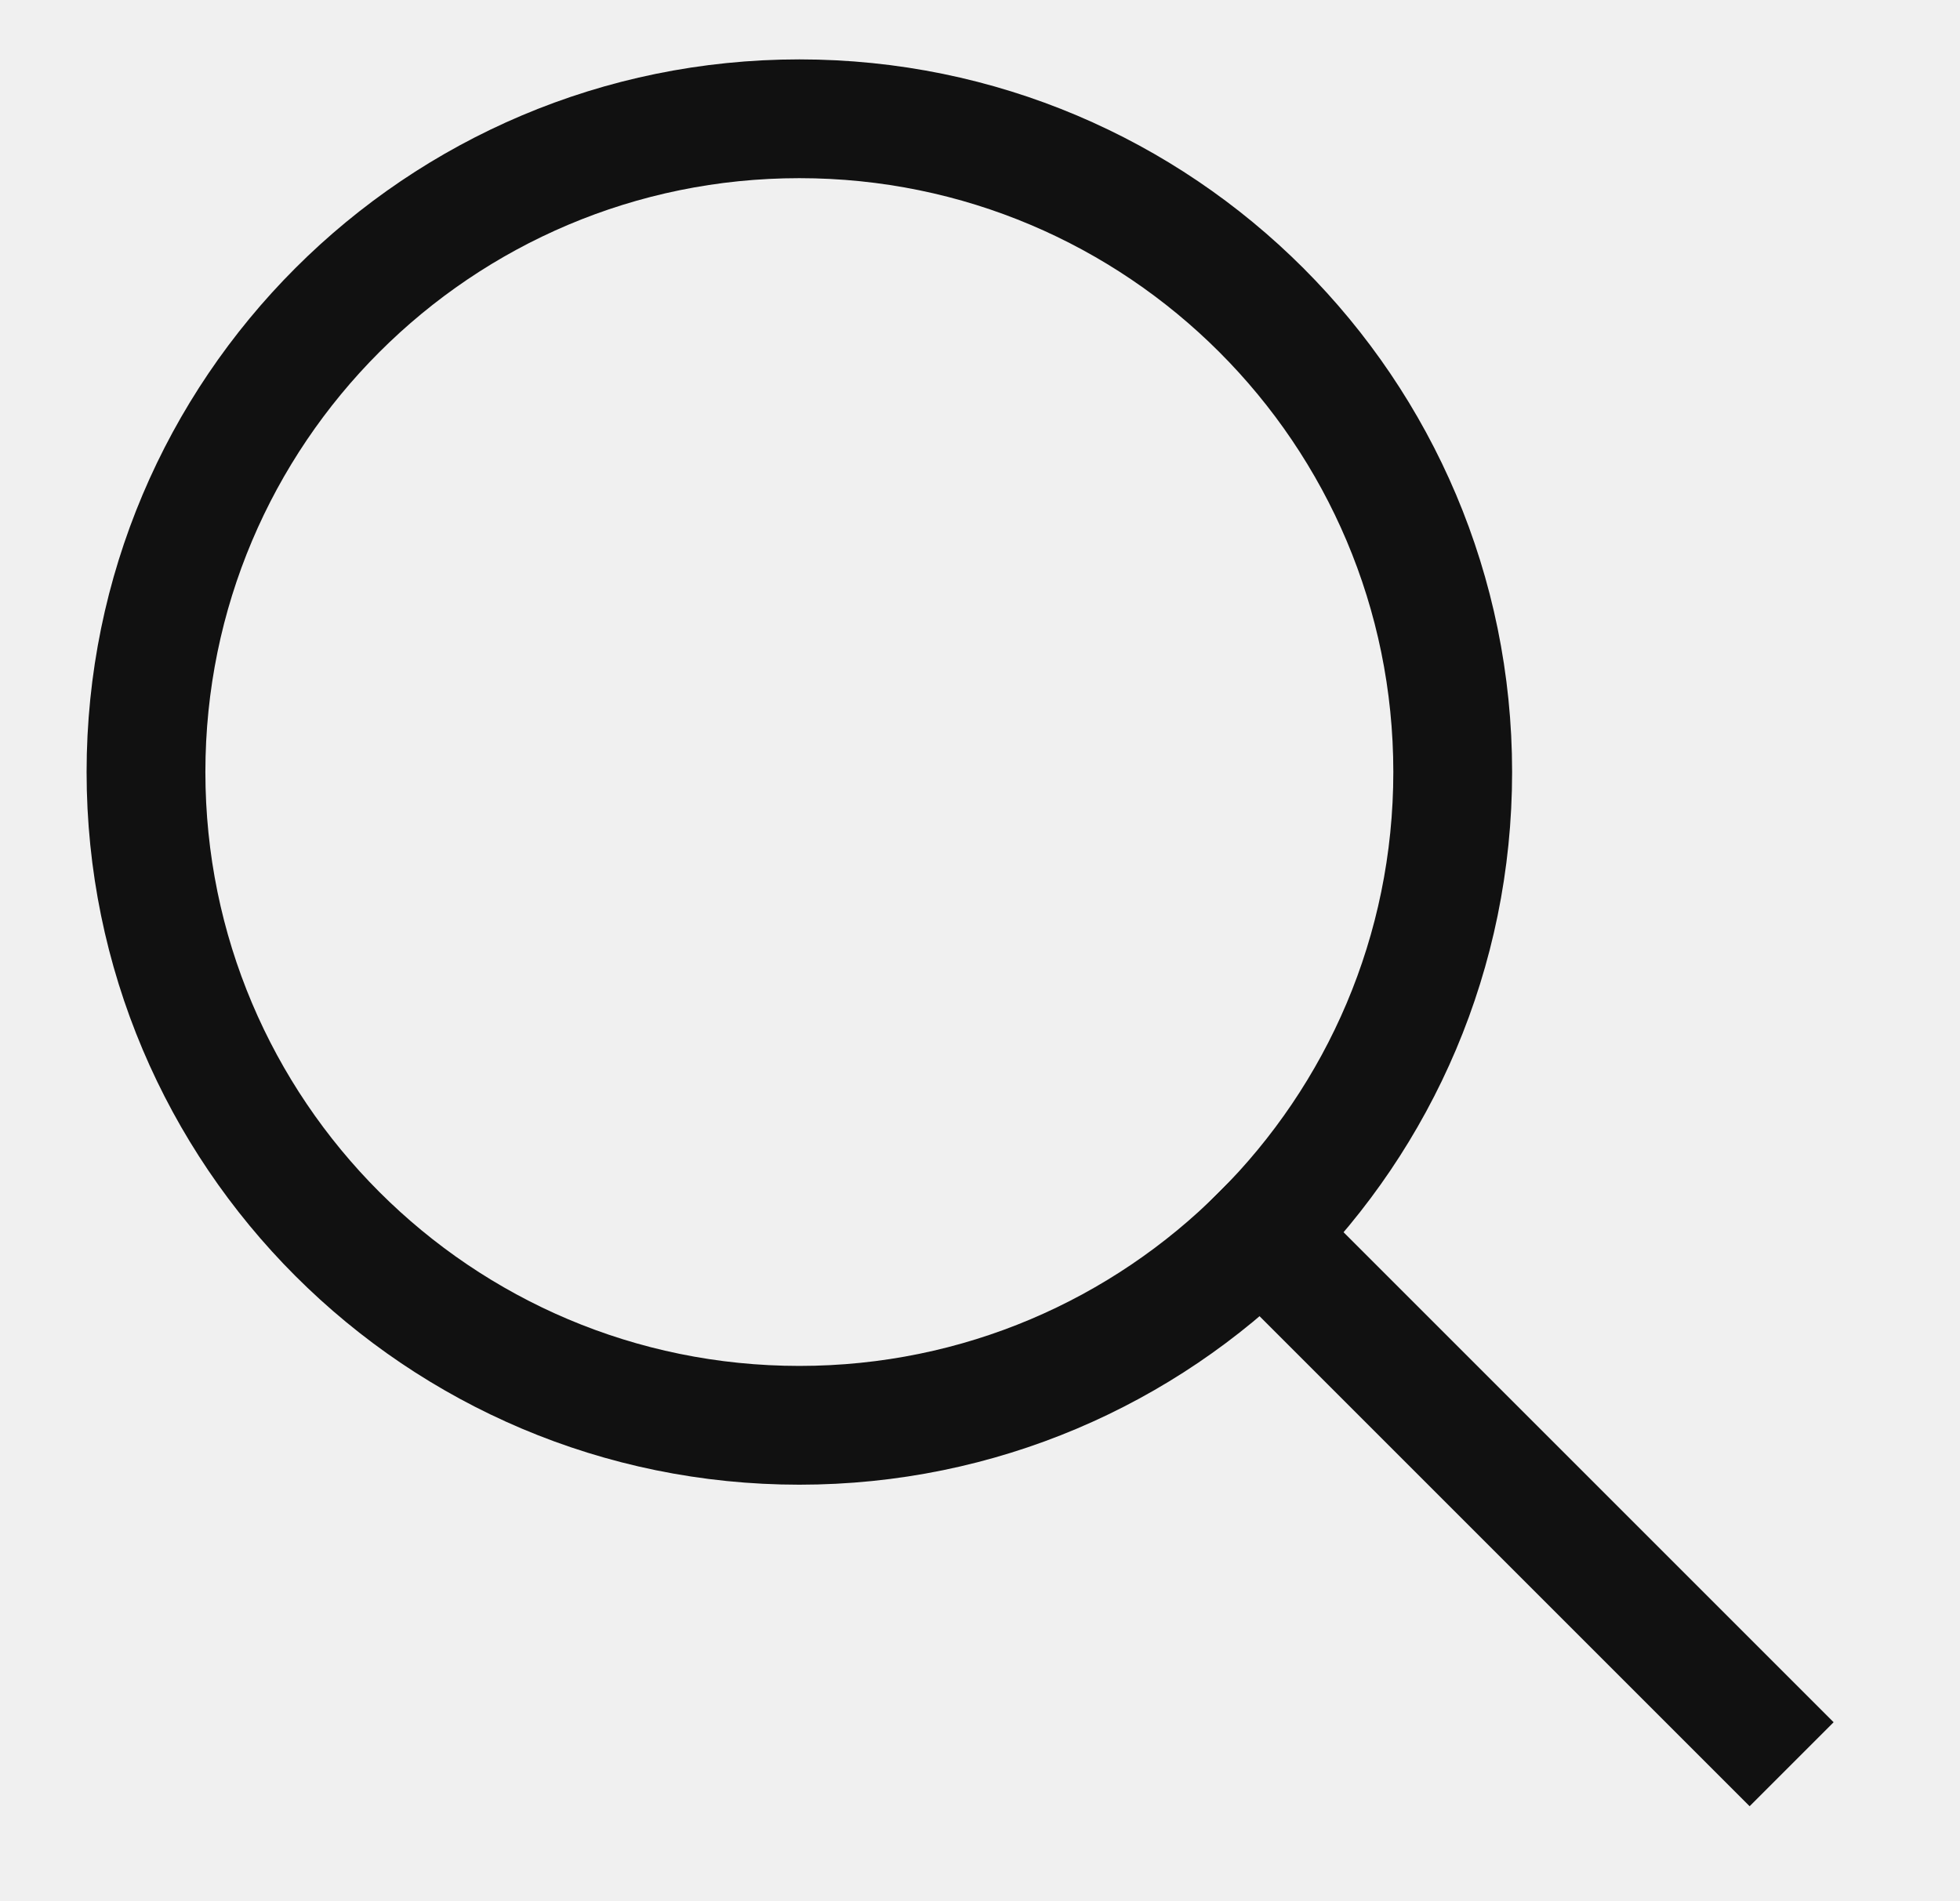
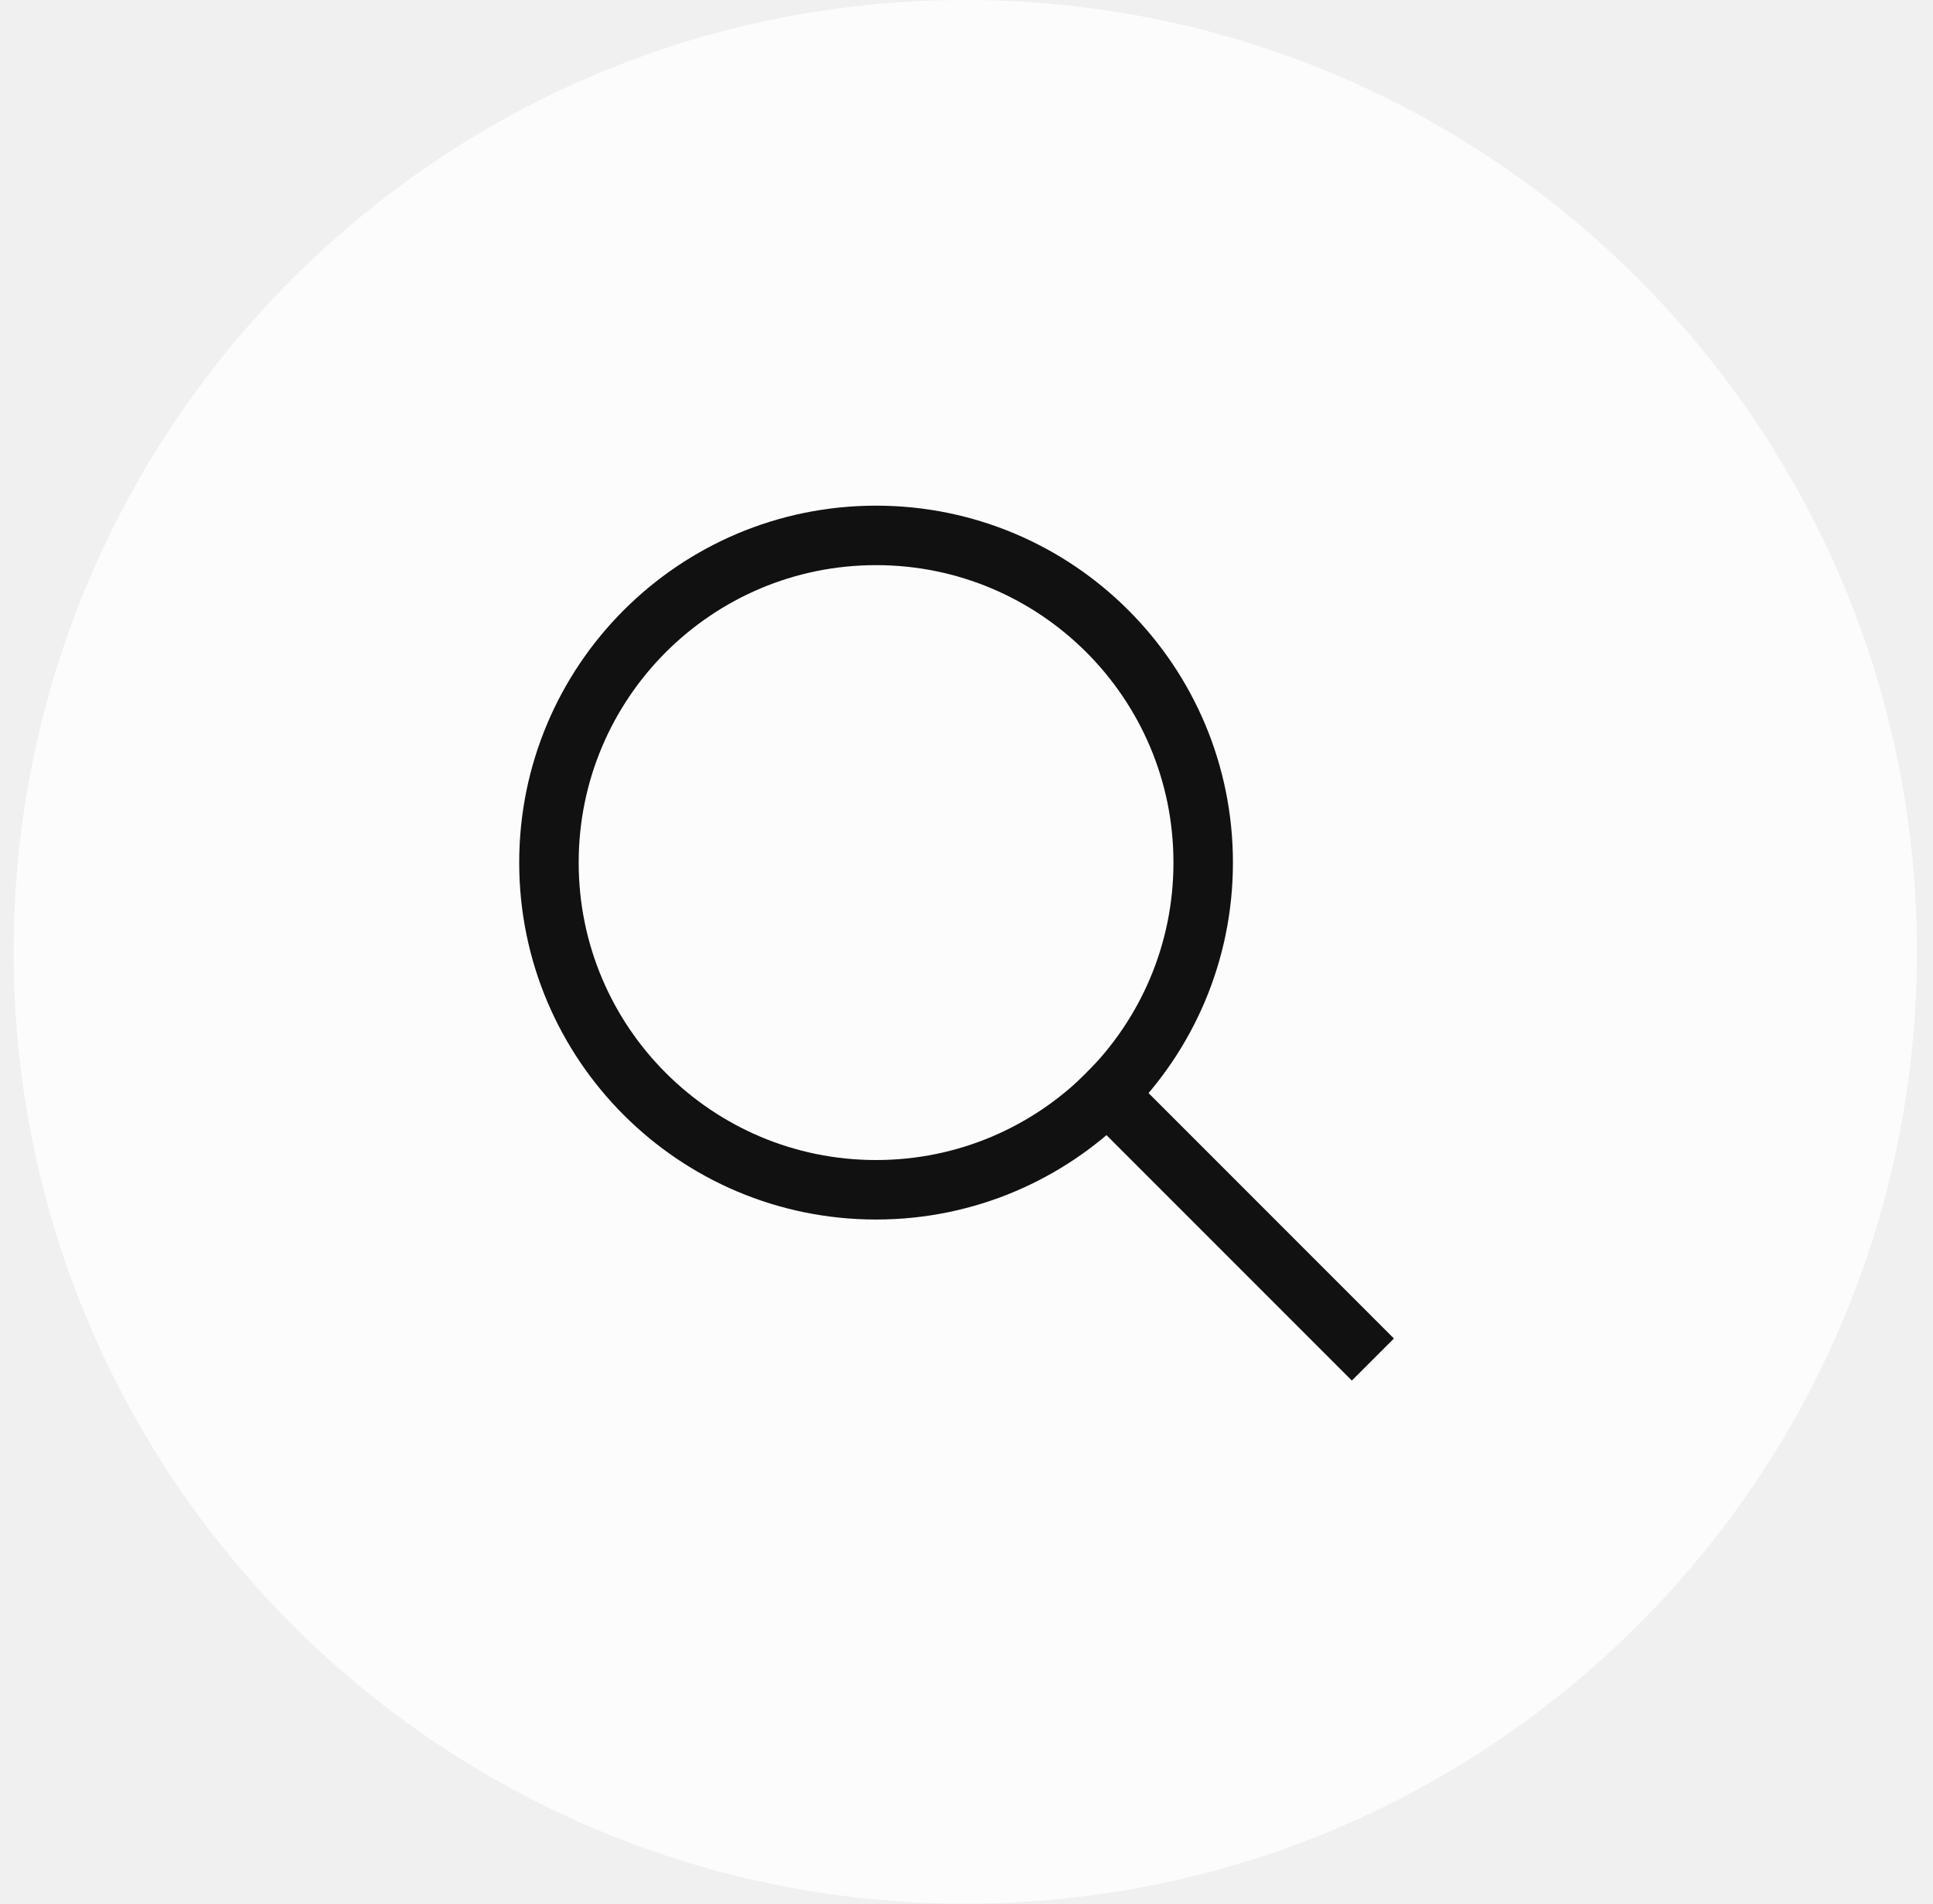
- <svg xmlns="http://www.w3.org/2000/svg" width="33" height="32" viewBox="0 0 33 32" fill="none">
-   <path d="M29.458 29L21.235 20.777" stroke="#111111" stroke-width="2" stroke-miterlimit="10" stroke-linecap="square" />
-   <path d="M13.459 24C19.534 24 24.459 19.075 24.459 13C24.459 6.925 19.534 2 13.459 2C7.383 2 2.458 6.925 2.458 13C2.458 19.075 7.383 24 13.459 24Z" stroke="#111111" stroke-width="2" stroke-miterlimit="10" stroke-linecap="square" />
+ <svg xmlns="http://www.w3.org/2000/svg" width="65" height="64" viewBox="0 0 65 64" fill="none">
+   <path d="M0.458 32C0.458 14.327 14.785 0 32.459 0C50.132 0 64.459 14.327 64.459 32C64.459 49.673 50.132 64 32.459 64C14.785 64 0.458 49.673 0.458 32Z" fill="white" fill-opacity="0.8" />
+   <path d="M45.458 45L37.235 36.777" stroke="#111111" stroke-width="2" stroke-miterlimit="10" stroke-linecap="square" />
+   <path d="M29.459 40C35.534 40 40.459 35.075 40.459 29C40.459 22.925 35.534 18 29.459 18C23.383 18 18.459 22.925 18.459 29C18.459 35.075 23.383 40 29.459 40Z" stroke="#111111" stroke-width="2" stroke-miterlimit="10" stroke-linecap="square" />
</svg>
